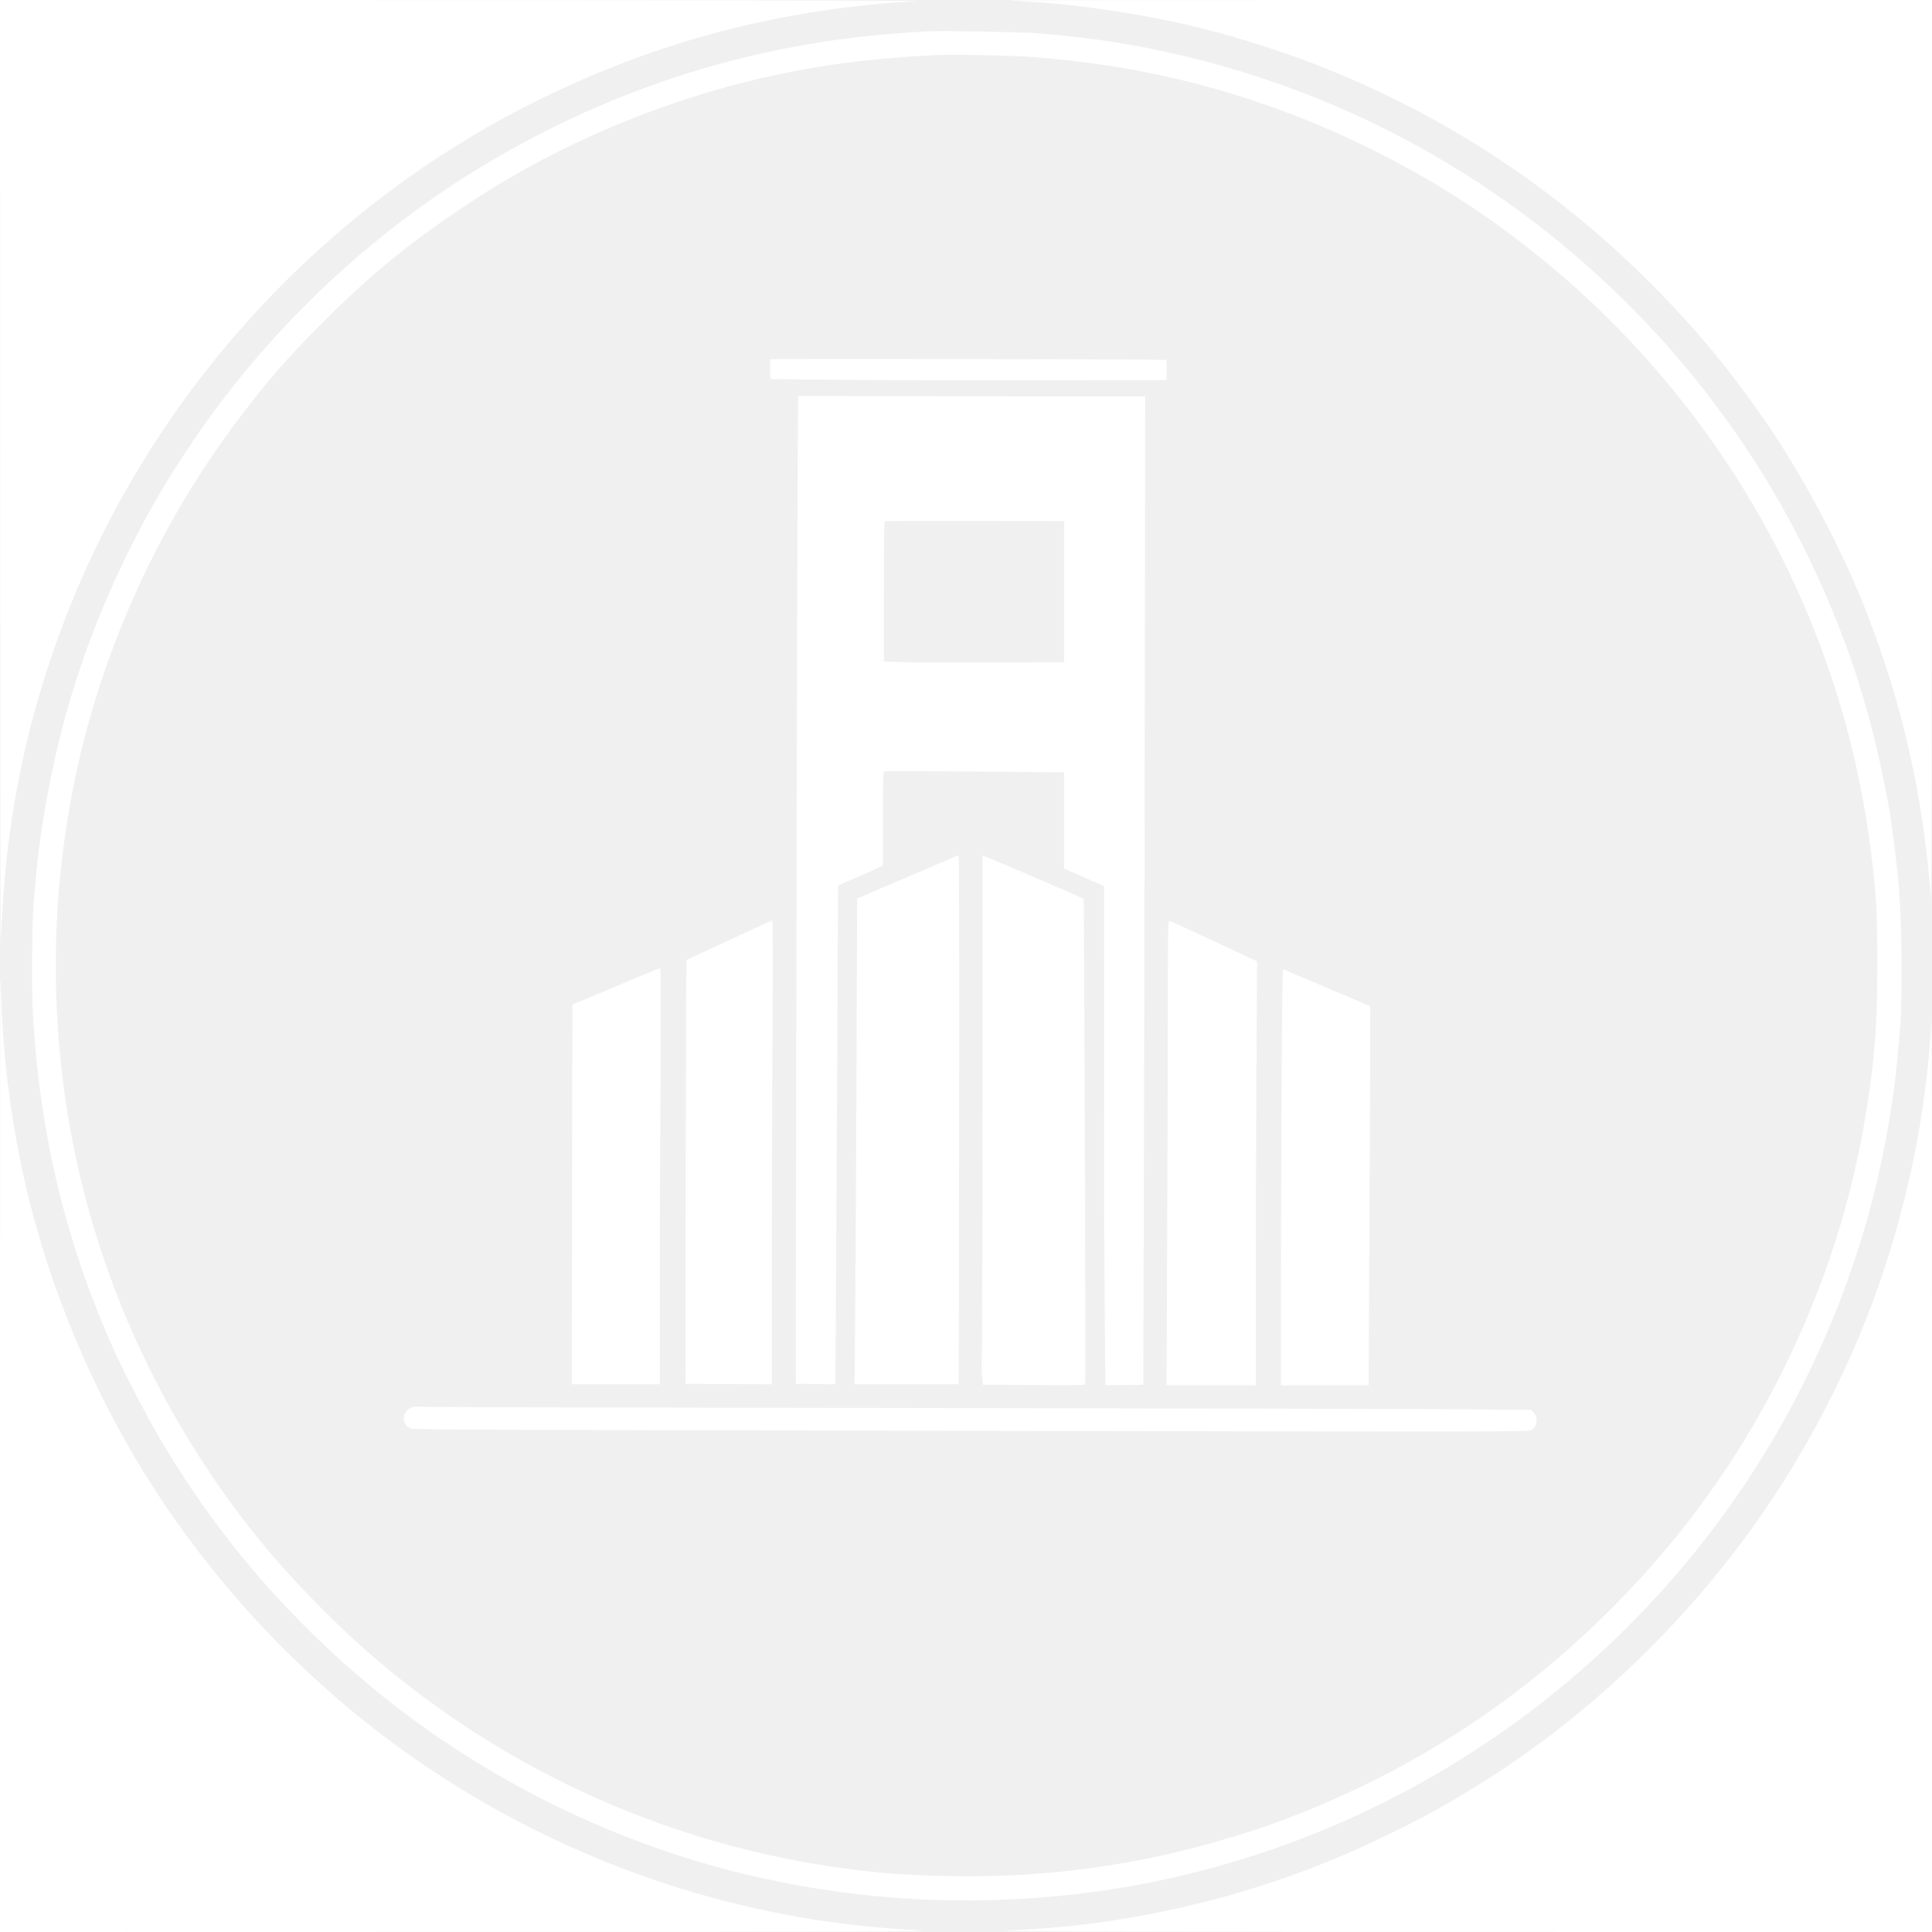
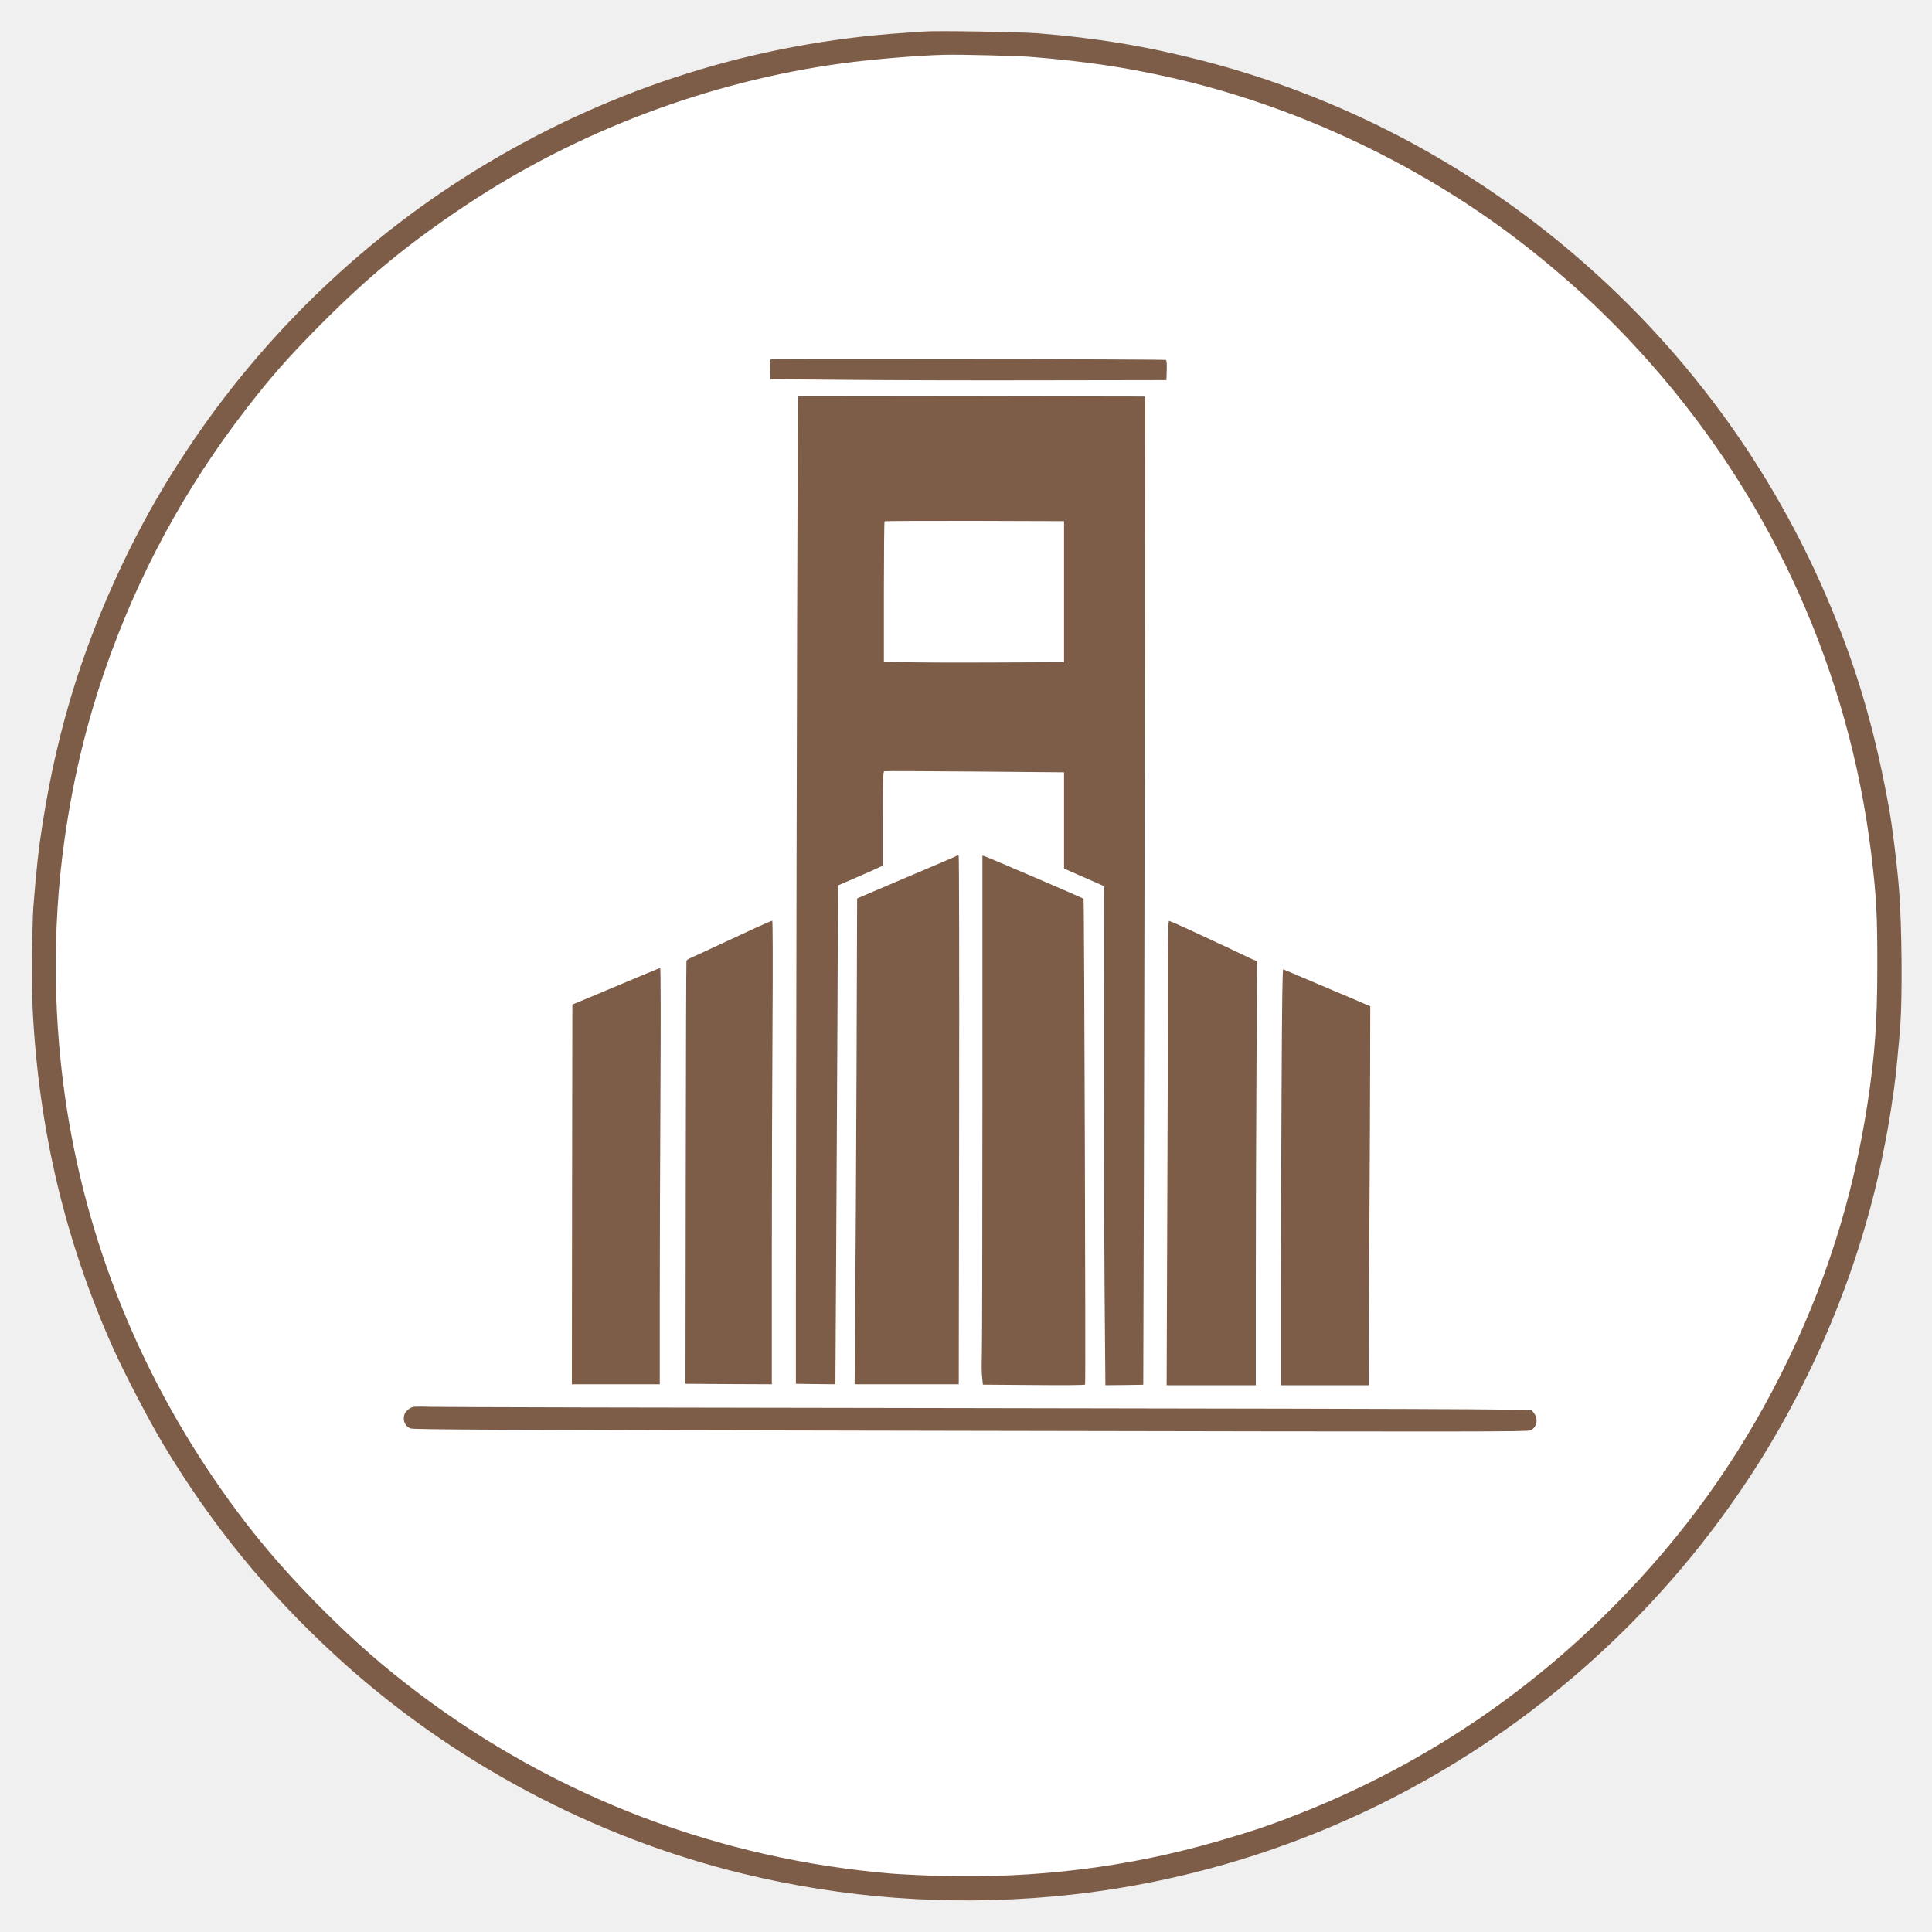
- <svg xmlns="http://www.w3.org/2000/svg" version="1.0" width="2000" height="2000" viewBox="0 0 2000 2000" preserveAspectRatio="xMidYMid meet">
-   <g transform="translate(0,2000) scale(0.1,-0.1)" fill="#ffffff" stroke="none">
-     <path d="M2 15088 c1 -2702 3 -4888 5 -4858 1 30 7 150 13 265 55 1098 272 2117 668 3135 898 2312 2665 4240 4887 5335 1245 613 2489 939 3910 1024 72 5 -2033 9 -4677 10 l-4808 1 2 -4912z M10451 19996 c2 -2 65 -7 139 -10 587 -28 1368 -150 1935 -301 50 -13 126 -33 170 -45 44 -12 180 -53 302 -91 1507 -469 2881 -1292 4010 -2403 496 -487 867 -928 1257 -1491 395 -570 802 -1336 1053 -1980 380 -975 585 -1883 672 -2965 5 -58 9 1977 10 4593 l1 4697 -4777 0 c-2627 0 -4774 -2 -4772 -4z M9570 19674 c-25 -2 -117 -8 -205 -14 -1538 -102 -3004 -561 -4333 -1357 -1232 -737 -2302 -1761 -3097 -2963 -227 -342 -403 -647 -578 -995 -466 -933 -756 -1841 -917 -2875 -41 -258 -65 -479 -95 -865 -13 -173 -17 -858 -6 -1070 65 -1241 337 -2383 829 -3485 116 -260 372 -752 521 -1000 505 -841 1078 -1542 1801 -2204 1180 -1080 2644 -1862 4195 -2241 1045 -255 2118 -335 3200 -239 1342 119 2652 523 3835 1184 1372 766 2539 1855 3403 3176 649 992 1129 2152 1361 3289 61 298 81 419 125 730 16 109 49 453 63 640 22 316 16 1035 -13 1405 -19 245 -70 658 -105 850 -134 738 -296 1313 -541 1930 -582 1464 -1499 2748 -2693 3775 -1128 970 -2455 1663 -3882 2030 -583 149 -1087 232 -1703 281 -185 14 -1045 28 -1165 18z m1105 -263 c541 -44 950 -103 1415 -207 1335 -297 2652 -922 3725 -1767 489 -385 895 -770 1296 -1227 1244 -1419 2030 -3173 2259 -5040 55 -448 65 -646 64 -1195 -1 -557 -26 -903 -100 -1390 -152 -994 -445 -1912 -899 -2814 -446 -886 -1009 -1670 -1715 -2384 -953 -967 -2072 -1701 -3340 -2190 -267 -104 -453 -165 -785 -261 -912 -263 -1855 -381 -2835 -356 -190 5 -426 16 -525 24 -1788 149 -3472 790 -4895 1862 -367 277 -654 527 -991 863 -488 488 -850 930 -1214 1481 -737 1117 -1222 2352 -1435 3660 -151 930 -163 1906 -34 2825 96 691 256 1330 489 1960 360 972 854 1841 1513 2664 203 254 388 458 672 742 487 489 897 824 1485 1216 1147 764 2517 1281 3890 1467 309 42 795 83 1065 89 168 4 751 -11 895 -22z M7981 16281 c-8 -5 -11 -39 -9 -107 l3 -99 770 -7 c424 -4 1346 -7 2050 -5 l1280 2 3 103 c2 77 -1 103 -10 106 -24 8 -4075 14 -4087 7z M8256 14828 c-5 -956 -15 -5921 -17 -8268 l0 -885 204 -3 205 -2 7 1142 c4 629 10 1791 14 2582 l6 1440 180 78 c99 42 204 89 233 103 l52 25 0 485 c0 395 2 487 13 491 8 3 430 1 938 -3 l924 -8 0 -498 0 -498 85 -38 c47 -21 140 -62 208 -91 l122 -54 1 -1100 c1 -606 0 -1353 -1 -1661 -1 -308 1 -975 5 -1483 l8 -922 196 2 196 3 6 2010 c3 1106 8 3407 10 5115 l4 3105 -1796 3 -1797 2 -6 -1072z m2759 -953 l0 -730 -720 -3 c-396 -2 -816 0 -932 3 l-213 7 0 722 c0 398 3 726 7 729 3 4 423 6 932 5 l926 -3 0 -730z M9900 11139 c-15 -9 -122 -55 -580 -249 -146 -62 -283 -120 -305 -130 -22 -10 -63 -27 -91 -39 l-51 -22 -6 -1742 c-4 -958 -10 -2090 -14 -2514 l-6 -773 539 0 539 0 4 2734 c2 1565 0 2735 -5 2738 -5 3 -16 2 -24 -3z M10170 8610 c0 -1393 -3 -2590 -6 -2659 -3 -69 -2 -162 3 -206 l8 -79 526 -4 c323 -3 529 -1 532 5 7 12 -9 5022 -16 5030 -8 7 -999 433 -1024 439 l-23 6 0 -2532z M7810 10389 c-96 -44 -274 -127 -395 -183 -121 -57 -239 -111 -262 -121 -23 -10 -44 -24 -47 -30 -2 -7 -6 -995 -7 -2196 l-3 -2184 447 -3 447 -2 0 1303 c0 717 3 1797 7 2400 4 662 3 1097 -3 1096 -5 0 -88 -36 -184 -80z M12090 9754 c0 -396 -3 -1478 -7 -2406 l-6 -1688 461 0 462 0 0 1083 c0 596 3 1584 7 2195 l6 1111 -24 10 c-13 5 -95 43 -182 85 -87 42 -160 76 -162 76 -1 0 -93 43 -203 95 -111 52 -230 106 -264 121 -35 14 -69 28 -75 31 -10 4 -13 -142 -13 -713z M6575 9873 c-137 -58 -340 -143 -450 -189 l-200 -83 -3 -1965 -2 -1966 455 0 455 0 0 858 c0 471 3 1441 7 2155 4 783 3 1297 -3 1296 -5 0 -121 -48 -259 -106z M13267 8748 c-4 -673 -7 -1643 -7 -2155 l0 -933 454 0 454 0 7 1473 c5 809 9 1692 9 1961 l1 489 -75 32 c-41 18 -178 77 -305 130 -126 54 -293 124 -370 157 -77 33 -145 62 -151 64 -8 4 -13 -346 -17 -1218z M4244 5421 c-44 -27 -64 -59 -64 -104 0 -48 25 -86 69 -104 30 -13 814 -16 5795 -25 5293 -10 5764 -10 5799 5 69 30 85 123 32 184 l-23 28 -644 6 c-353 4 -2870 9 -5593 13 -2722 3 -5038 9 -5145 12 -182 5 -197 4 -226 -15z M0 4937 l0 -4937 4873 1 c4093 1 4837 4 4652 15 -481 28 -855 69 -1255 139 -1323 231 -2594 733 -3730 1473 -1154 752 -2165 1766 -2922 2927 -659 1011 -1151 2198 -1397 3375 -118 565 -190 1160 -207 1725 -4 116 -8 212 -10 214 -2 2 -4 -2217 -4 -4932z M19989 9353 c0 -32 -2 -69 -4 -83 -2 -14 -9 -88 -15 -165 -21 -271 -80 -692 -136 -980 -229 -1176 -635 -2236 -1247 -3260 -699 -1171 -1683 -2231 -2807 -3027 -240 -170 -557 -372 -800 -510 -244 -138 -293 -164 -555 -293 -509 -251 -992 -443 -1495 -595 -58 -18 -132 -40 -165 -50 -128 -39 -499 -131 -685 -169 -600 -124 -1000 -173 -1695 -210 -82 -4 2047 -9 4733 -10 l4882 -1 0 4705 c0 2588 -2 4705 -5 4705 -3 0 -5 -26 -6 -57z" />
+ <svg xmlns="http://www.w3.org/2000/svg" viewBox="0 0 2000 2000" role="img" aria-label="Logo Gereformeerde Gemeente Emmeloord">
+   <circle cx="1000" cy="1000" r="960" fill="#ffffff" />
+   <g transform="translate(0,2000) scale(0.1,-0.1)" fill="#7d5c48" stroke="none">
+     <path d="M9570 19674 c-25 -2 -117 -8 -205 -14 -1538 -102 -3004 -561 -4333 -1357 -1232 -737 -2302 -1761 -3097 -2963 -227 -342 -403 -647 -578 -995 -466 -933 -756 -1841 -917 -2875 -41 -258 -65 -479 -95 -865 -13 -173 -17 -858 -6 -1070 65 -1241 337 -2383 829 -3485 116 -260 372 -752 521 -1000 505 -841 1078 -1542 1801 -2204 1180 -1080 2644 -1862 4195 -2241 1045 -255 2118 -335 3200 -239 1342 119 2652 523 3835 1184 1372 766 2539 1855 3403 3176 649 992 1129 2152 1361 3289 61 298 81 419 125 730 16 109 49 453 63 640 22 316 16 1035 -13 1405 -19 245 -70 658 -105 850 -134 738 -296 1313 -541 1930 -582 1464 -1499 2748 -2693 3775 -1128 970 -2455 1663 -3882 2030 -583 149 -1087 232 -1703 281 -185 14 -1045 28 -1165 18z m1105 -263 c541 -44 950 -103 1415 -207 1335 -297 2652 -922 3725 -1767 489 -385 895 -770 1296 -1227 1244 -1419 2030 -3173 2259 -5040 55 -448 65 -646 64 -1195 -1 -557 -26 -903 -100 -1390 -152 -994 -445 -1912 -899 -2814 -446 -886 -1009 -1670 -1715 -2384 -953 -967 -2072 -1701 -3340 -2190 -267 -104 -453 -165 -785 -261 -912 -263 -1855 -381 -2835 -356 -190 5 -426 16 -525 24 -1788 149 -3472 790 -4895 1862 -367 277 -654 527 -991 863 -488 488 -850 930 -1214 1481 -737 1117 -1222 2352 -1435 3660 -151 930 -163 1906 -34 2825 96 691 256 1330 489 1960 360 972 854 1841 1513 2664 203 254 388 458 672 742 487 489 897 824 1485 1216 1147 764 2517 1281 3890 1467 309 42 795 83 1065 89 168 4 751 -11 895 -22z M7981 16281 c-8 -5 -11 -39 -9 -107 l3 -99 770 -7 c424 -4 1346 -7 2050 -5 l1280 2 3 103 c2 77 -1 103 -10 106 -24 8 -4075 14 -4087 7z M8256 14828 c-5 -956 -15 -5921 -17 -8268 l0 -885 204 -3 205 -2 7 1142 c4 629 10 1791 14 2582 l6 1440 180 78 c99 42 204 89 233 103 l52 25 0 485 c0 395 2 487 13 491 8 3 430 1 938 -3 l924 -8 0 -498 0 -498 85 -38 c47 -21 140 -62 208 -91 l122 -54 1 -1100 c1 -606 0 -1353 -1 -1661 -1 -308 1 -975 5 -1483 l8 -922 196 2 196 3 6 2010 c3 1106 8 3407 10 5115 l4 3105 -1796 3 -1797 2 -6 -1072z m2759 -953 l0 -730 -720 -3 c-396 -2 -816 0 -932 3 l-213 7 0 722 c0 398 3 726 7 729 3 4 423 6 932 5 l926 -3 0 -730z M9900 11139 c-15 -9 -122 -55 -580 -249 -146 -62 -283 -120 -305 -130 -22 -10 -63 -27 -91 -39 l-51 -22 -6 -1742 c-4 -958 -10 -2090 -14 -2514 l-6 -773 539 0 539 0 4 2734 c2 1565 0 2735 -5 2738 -5 3 -16 2 -24 -3z M10170 8610 c0 -1393 -3 -2590 -6 -2659 -3 -69 -2 -162 3 -206 l8 -79 526 -4 c323 -3 529 -1 532 5 7 12 -9 5022 -16 5030 -8 7 -999 433 -1024 439 l-23 6 0 -2532z M7810 10389 c-96 -44 -274 -127 -395 -183 -121 -57 -239 -111 -262 -121 -23 -10 -44 -24 -47 -30 -2 -7 -6 -995 -7 -2196 l-3 -2184 447 -3 447 -2 0 1303 c0 717 3 1797 7 2400 4 662 3 1097 -3 1096 -5 0 -88 -36 -184 -80z M12090 9754 c0 -396 -3 -1478 -7 -2406 l-6 -1688 461 0 462 0 0 1083 c0 596 3 1584 7 2195 l6 1111 -24 10 c-13 5 -95 43 -182 85 -87 42 -160 76 -162 76 -1 0 -93 43 -203 95 -111 52 -230 106 -264 121 -35 14 -69 28 -75 31 -10 4 -13 -142 -13 -713z M6575 9873 c-137 -58 -340 -143 -450 -189 l-200 -83 -3 -1965 -2 -1966 455 0 455 0 0 858 c0 471 3 1441 7 2155 4 783 3 1297 -3 1296 -5 0 -121 -48 -259 -106z M13267 8748 c-4 -673 -7 -1643 -7 -2155 l0 -933 454 0 454 0 7 1473 c5 809 9 1692 9 1961 l1 489 -75 32 c-41 18 -178 77 -305 130 -126 54 -293 124 -370 157 -77 33 -145 62 -151 64 -8 4 -13 -346 -17 -1218z M4244 5421 c-44 -27 -64 -59 -64 -104 0 -48 25 -86 69 -104 30 -13 814 -16 5795 -25 5293 -10 5764 -10 5799 5 69 30 85 123 32 184 l-23 28 -644 6 c-353 4 -2870 9 -5593 13 -2722 3 -5038 9 -5145 12 -182 5 -197 4 -226 -15z" />
  </g>
</svg>
